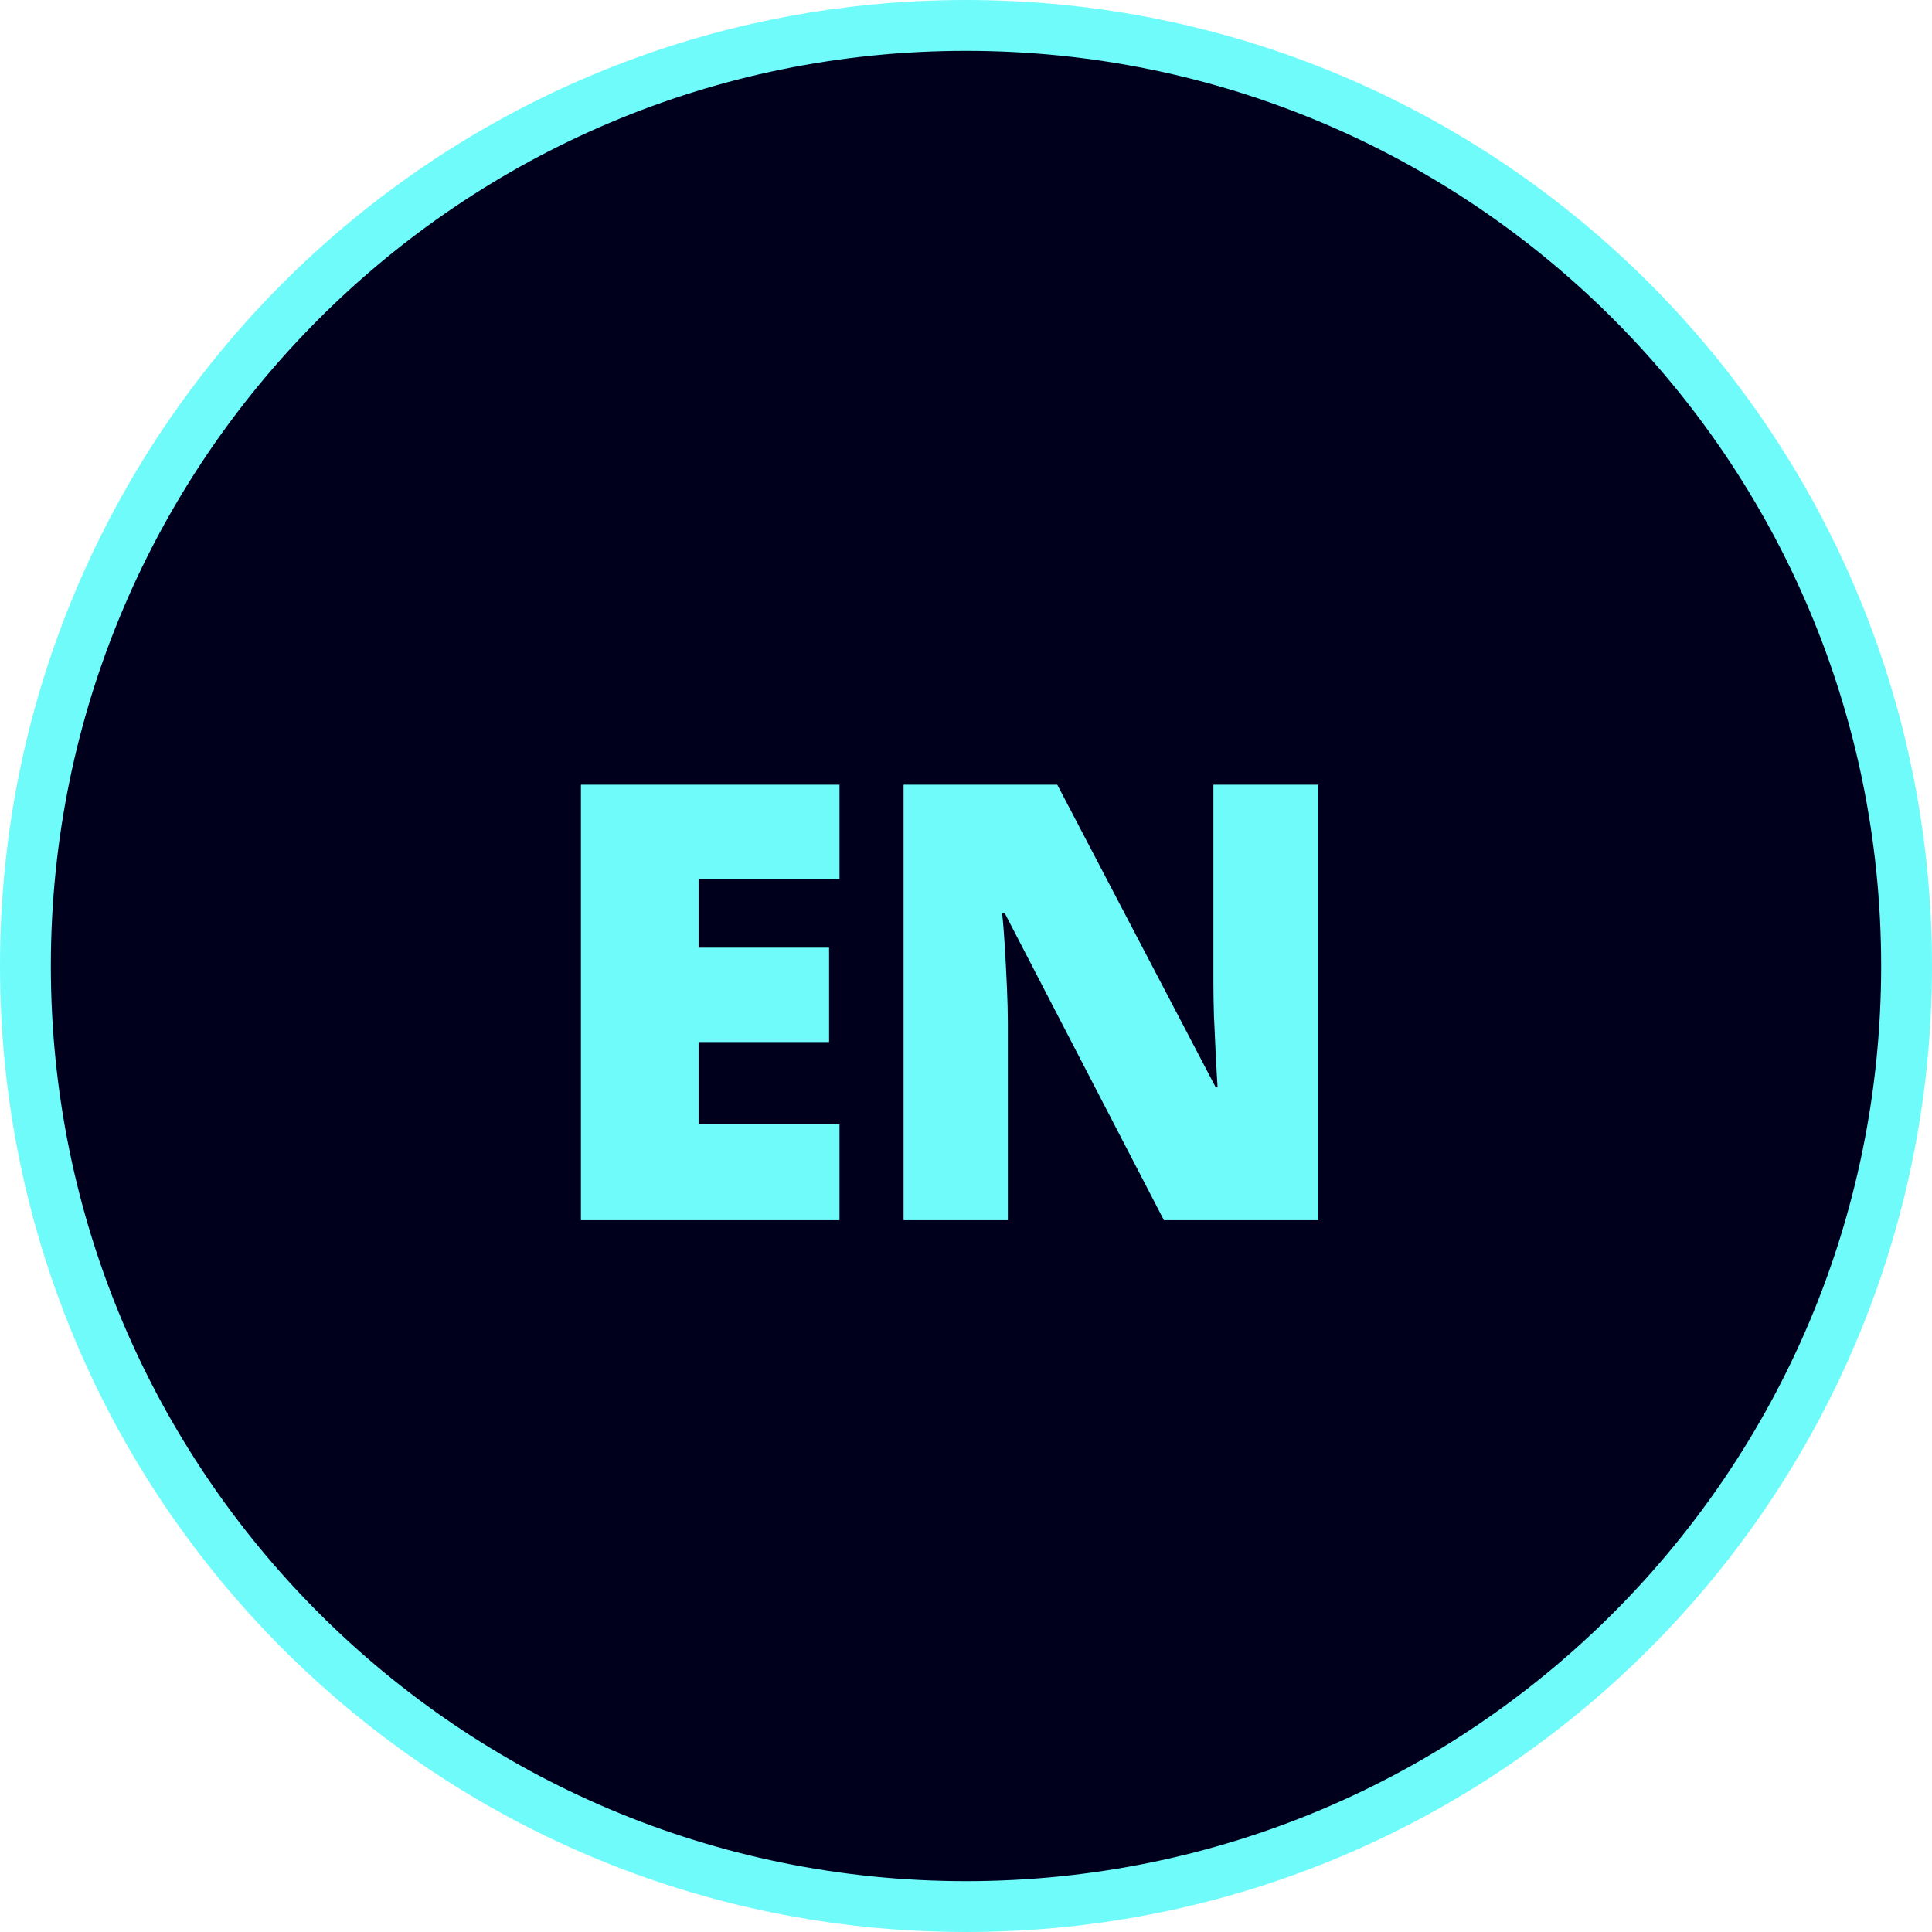
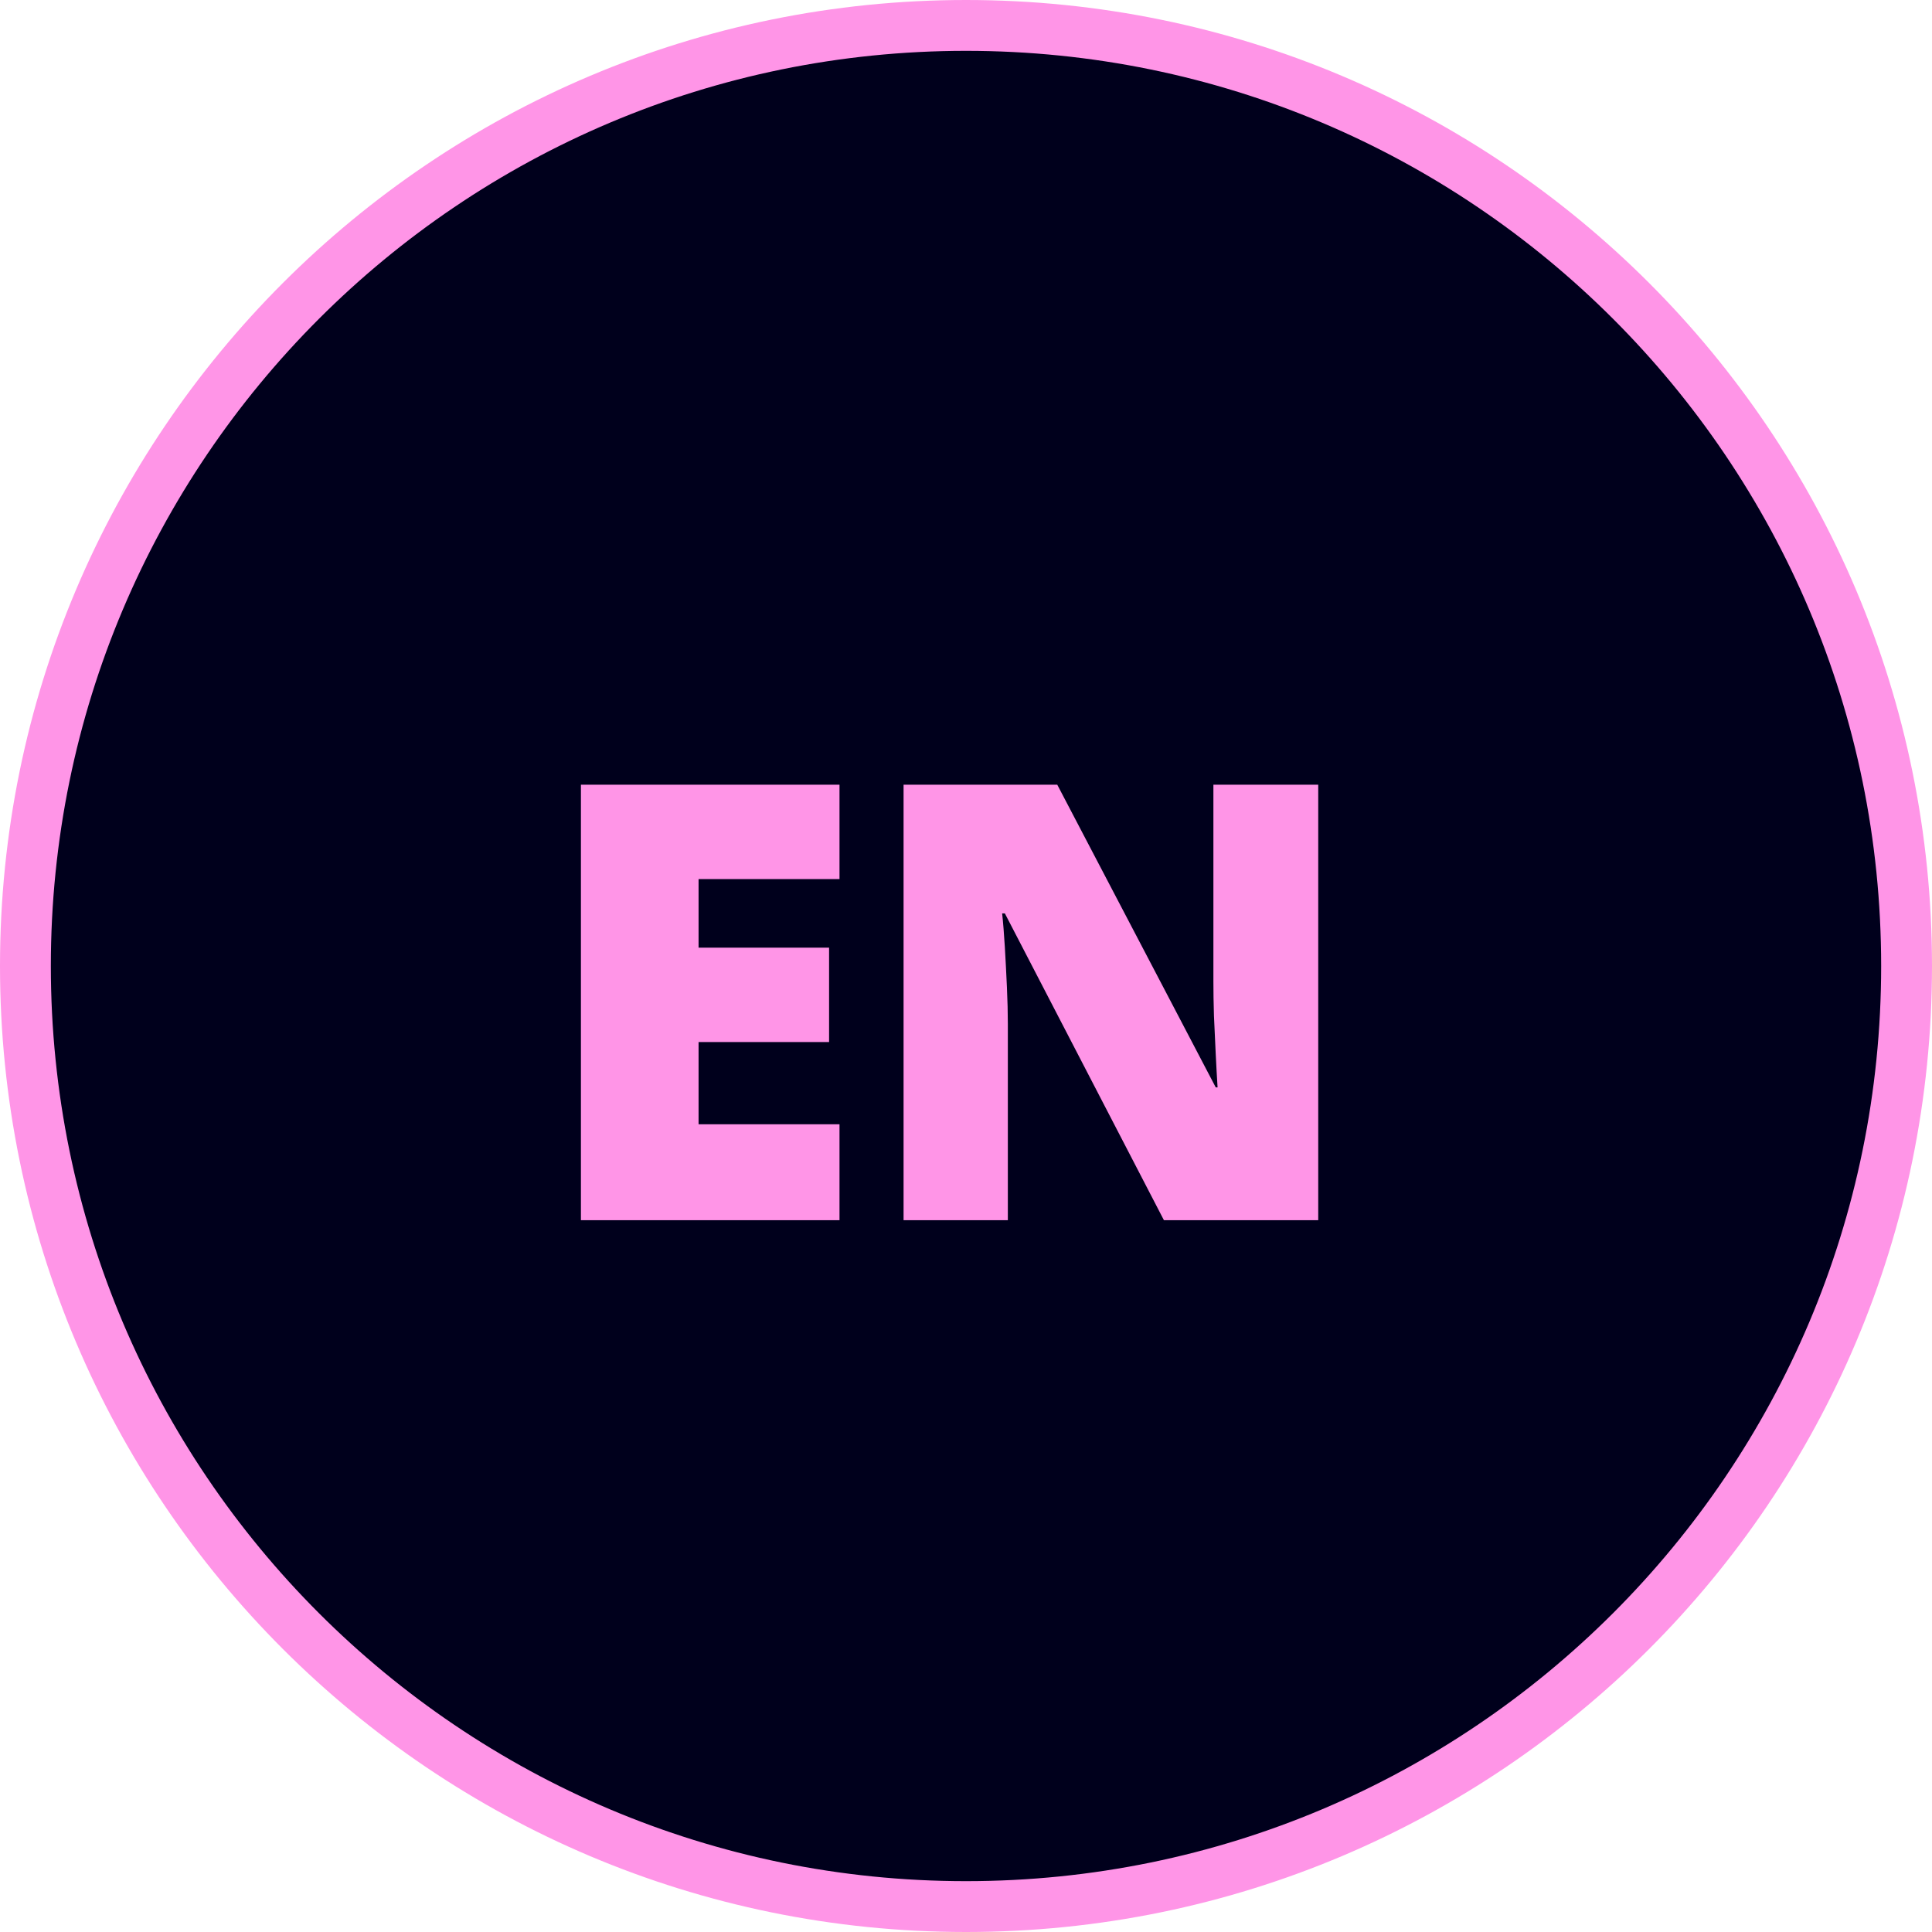
<svg xmlns="http://www.w3.org/2000/svg" width="38" height="38" viewBox="0 0 38 38" fill="none">
  <rect x="0.5" y="0.5" width="37" height="37" rx="18.5" fill="#00001C" />
-   <path d="M16.512 24H11.426V15.434H16.512V17.291H13.74V18.639H16.307V20.496H13.74V22.113H16.512V24ZM25.928 24H22.893L19.764 17.965H19.711C19.731 18.148 19.748 18.369 19.764 18.627C19.779 18.885 19.793 19.148 19.805 19.418C19.817 19.684 19.823 19.924 19.823 20.139V24H17.772V15.434H20.795L23.912 21.387H23.948C23.936 21.199 23.924 20.982 23.912 20.736C23.901 20.486 23.889 20.234 23.877 19.98C23.869 19.727 23.866 19.502 23.866 19.307V15.434H25.928V24Z" fill="#70FBFB" />
-   <rect x="0.5" y="0.5" width="37" height="37" rx="18.5" stroke="#70FBFB" />
+   <path d="M16.512 24H11.426V15.434H16.512V17.291H13.74V18.639H16.307V20.496H13.74V22.113H16.512V24ZM25.928 24H22.893L19.764 17.965H19.711C19.731 18.148 19.748 18.369 19.764 18.627C19.779 18.885 19.793 19.148 19.805 19.418C19.817 19.684 19.823 19.924 19.823 20.139V24H17.772V15.434H20.795L23.912 21.387H23.948C23.936 21.199 23.924 20.982 23.912 20.736C23.901 20.486 23.889 20.234 23.877 19.98C23.869 19.727 23.866 19.502 23.866 19.307V15.434H25.928V24Z" fill="#FF95E7" />
+   <rect x="0.5" y="0.5" width="37" height="37" rx="18.5" stroke="#FF95E7" />
</svg>
